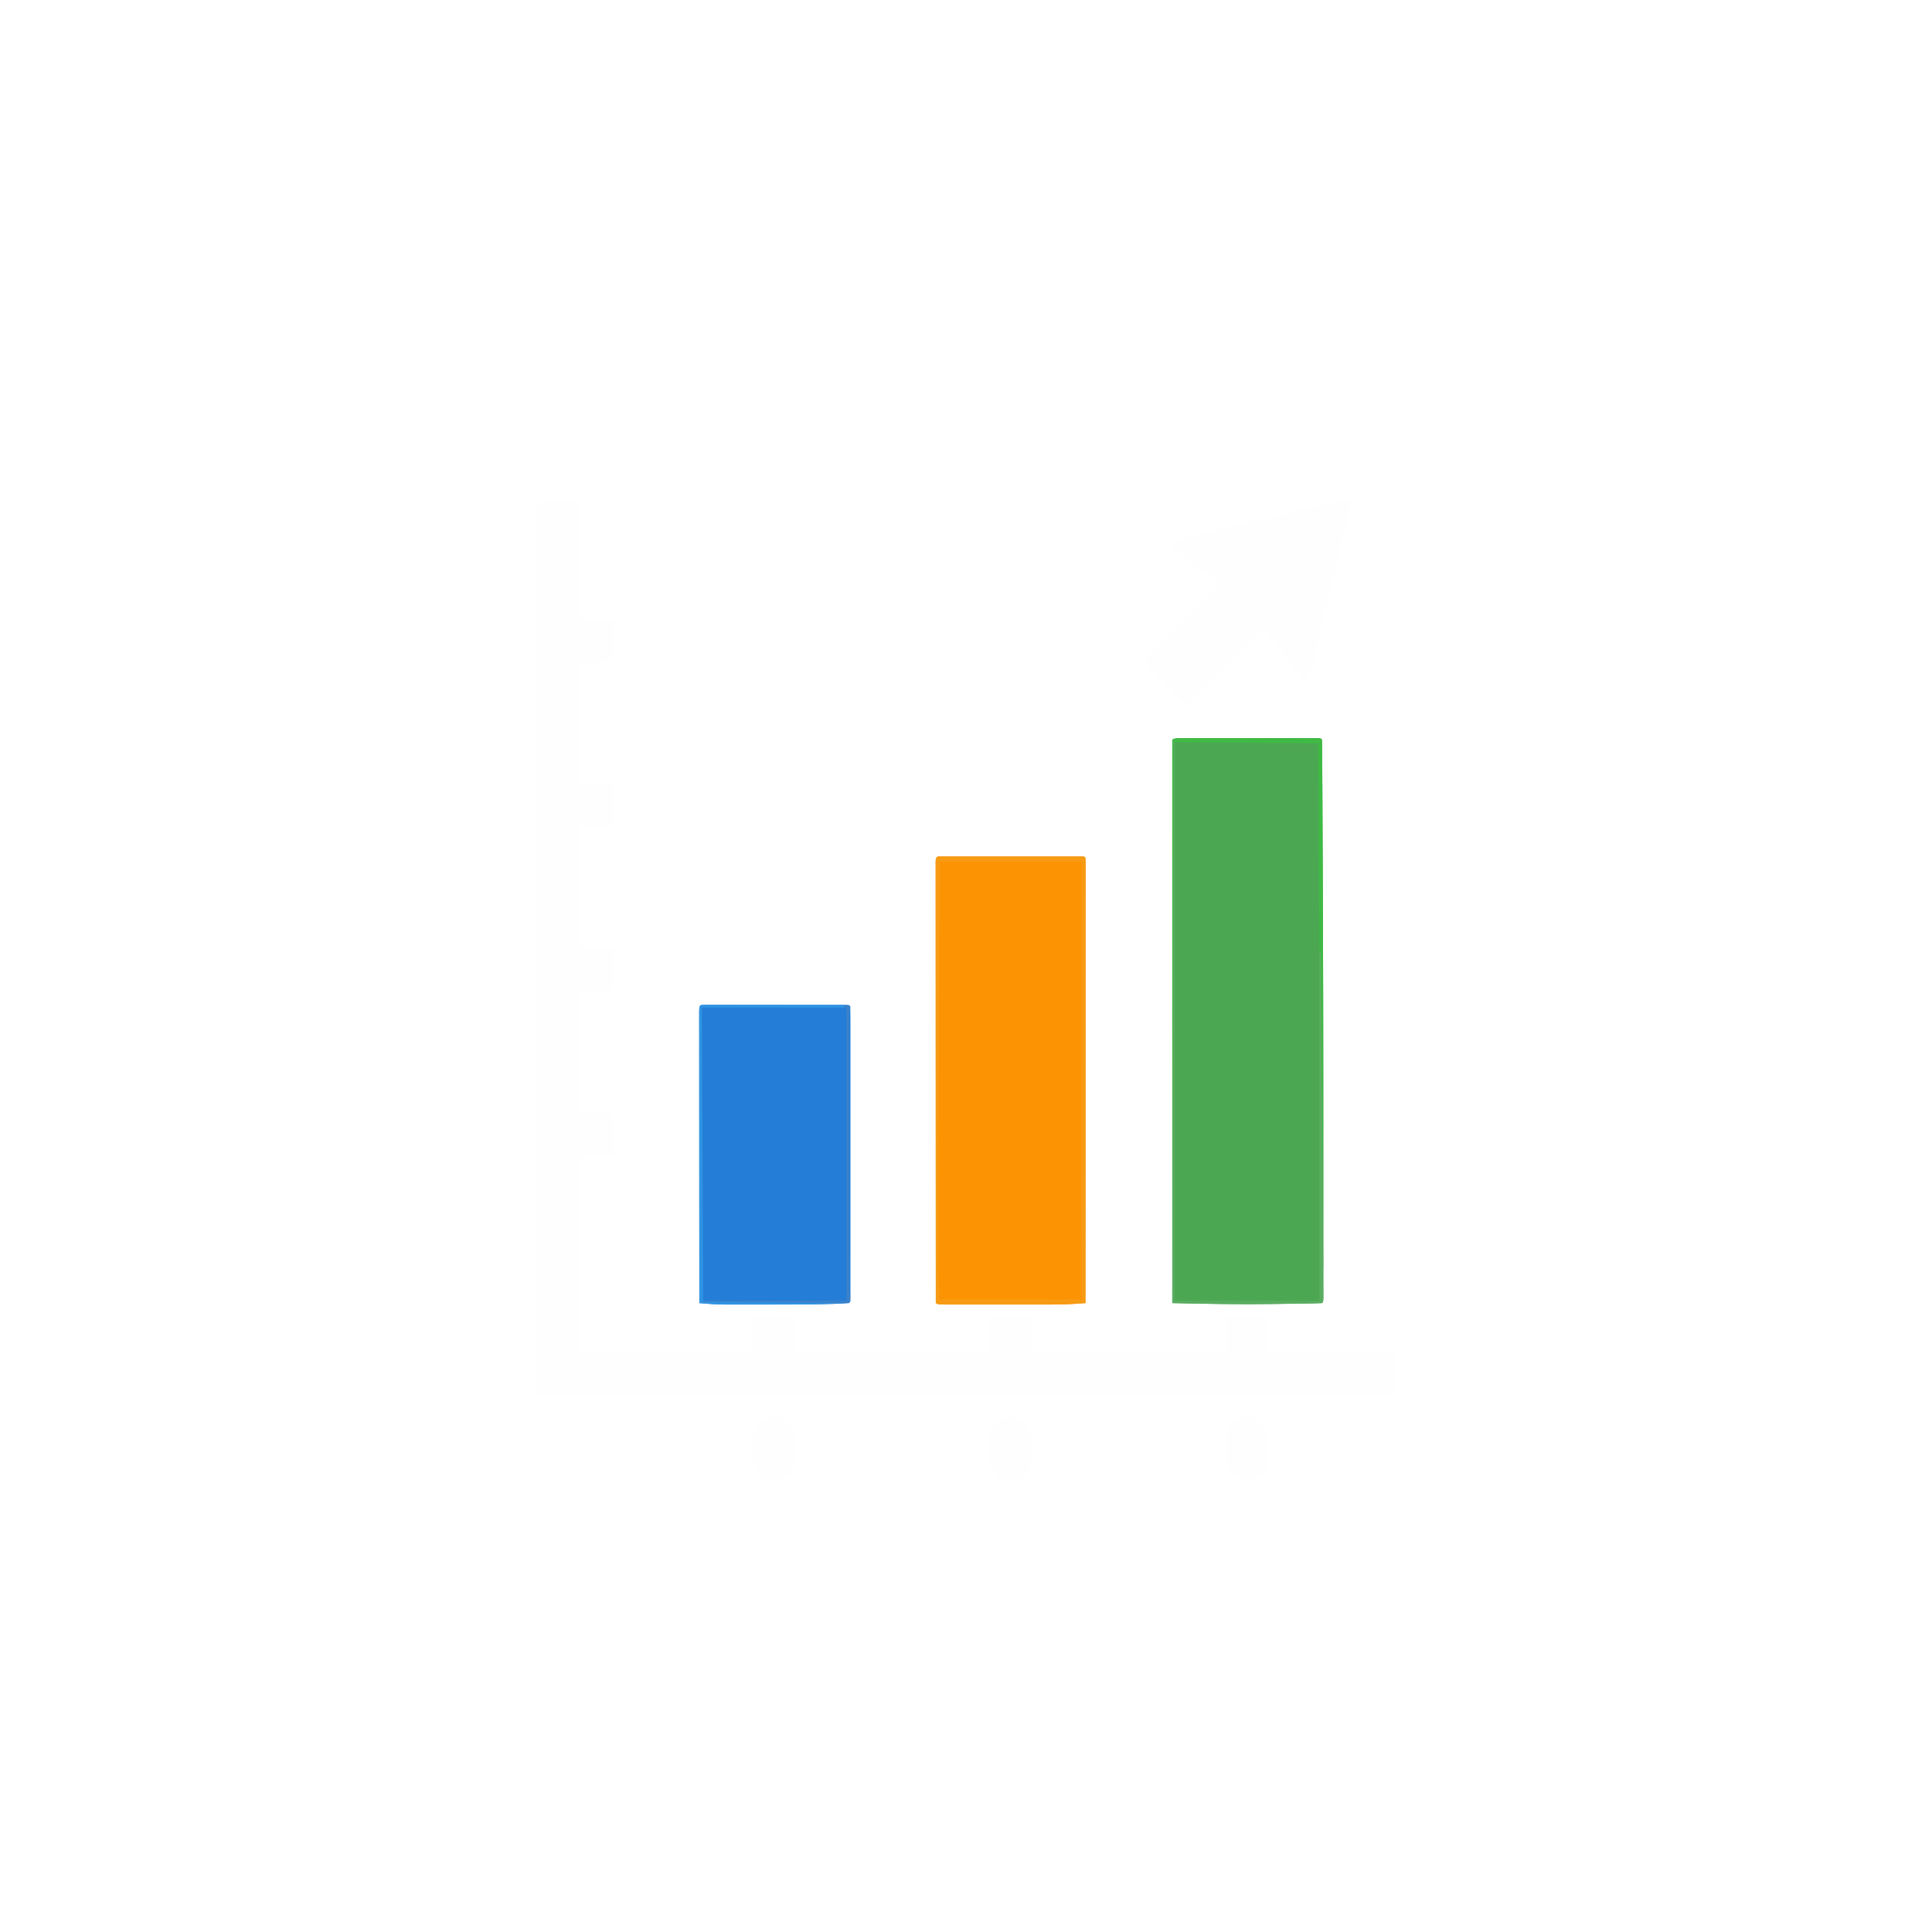
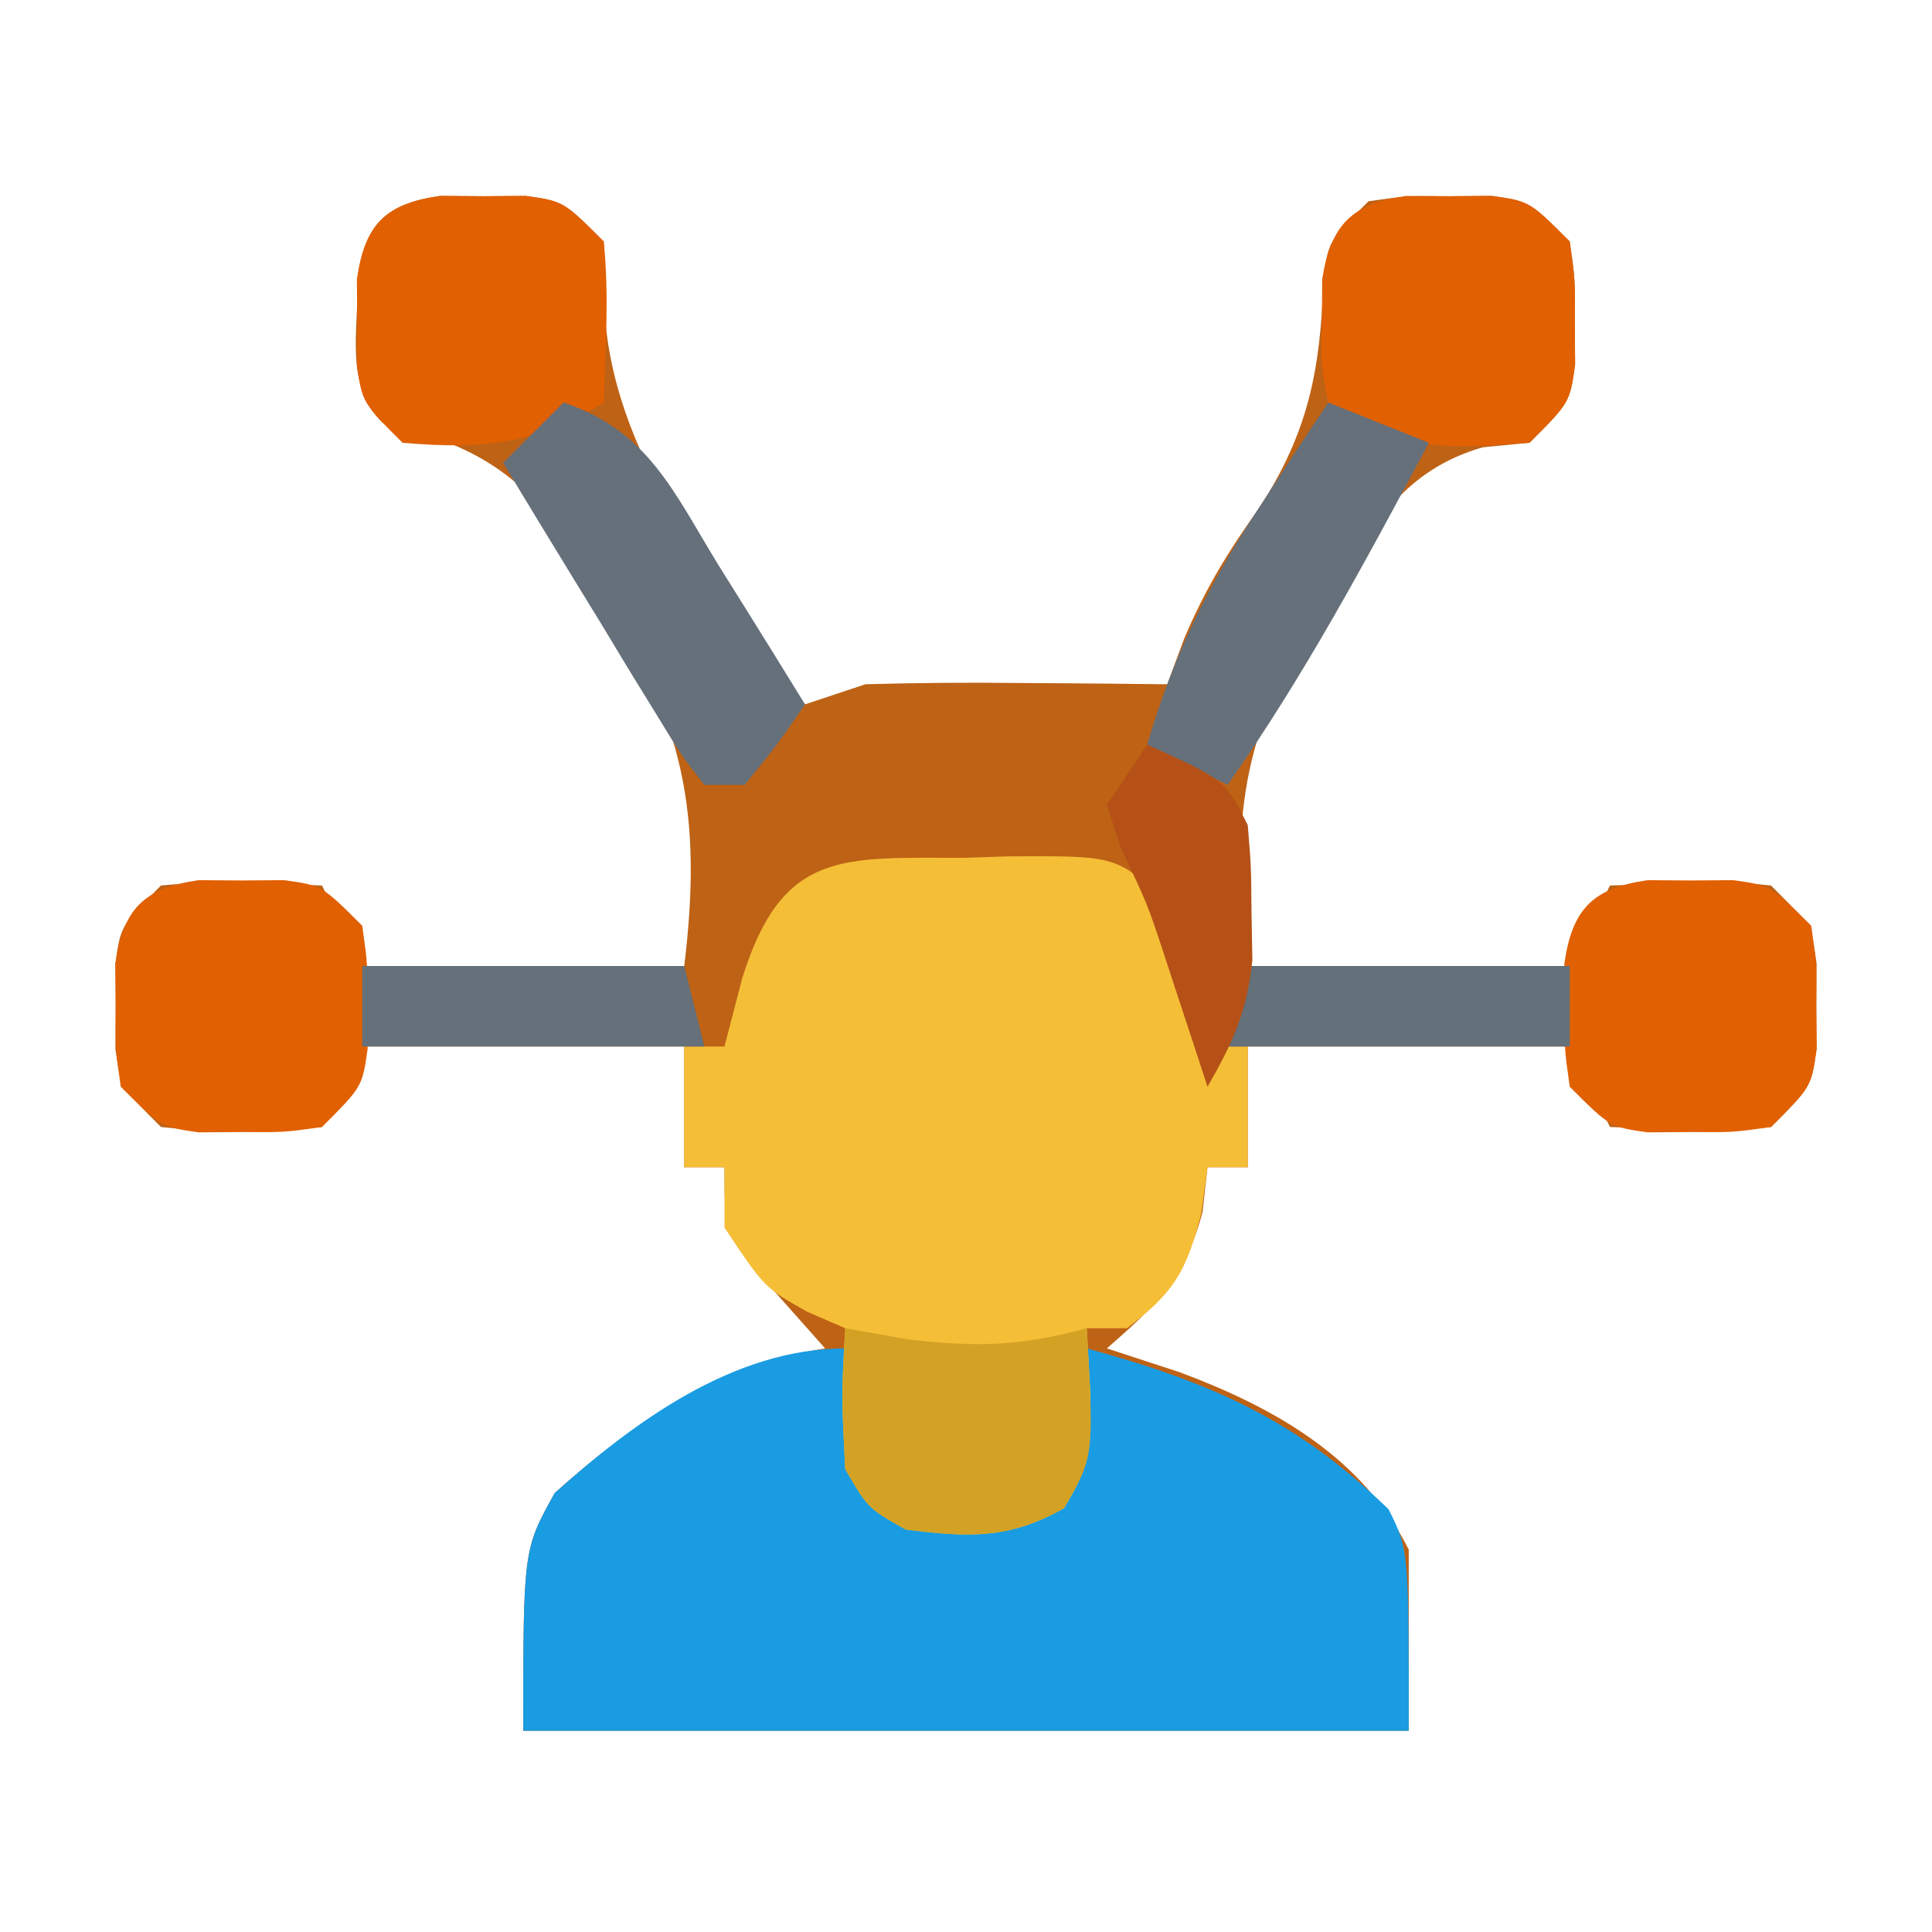
- <svg xmlns="http://www.w3.org/2000/svg" version="1.1" width="1536" height="1536">
-   <path d="M0 0 C1.466 -0.004 1.466 -0.004 2.962 -0.009 C4.038 -0.007 5.114 -0.004 6.222 -0.002 C7.352 -0.004 8.482 -0.006 9.647 -0.008 C13.397 -0.012 17.147 -0.009 20.898 -0.006 C23.493 -0.007 26.089 -0.007 28.684 -0.009 C34.129 -0.01 39.574 -0.008 45.019 -0.003 C51.322 0.002 57.625 0 63.928 -0.005 C69.983 -0.01 76.037 -0.01 82.092 -0.007 C84.673 -0.006 87.254 -0.007 89.835 -0.009 C93.434 -0.012 97.033 -0.008 100.632 -0.002 C101.71 -0.004 102.788 -0.006 103.899 -0.009 C104.873 -0.006 105.848 -0.003 106.852 0 C108.13 0.001 108.13 0.001 109.433 0.001 C111.362 0.127 111.362 0.127 112.362 1.127 C112.472 3.276 112.509 5.428 112.521 7.58 C112.526 8.266 112.531 8.952 112.536 9.659 C112.551 11.989 112.559 14.319 112.568 16.649 C112.577 18.327 112.587 20.005 112.598 21.683 C112.625 26.327 112.646 30.971 112.666 35.615 C112.683 39.61 112.705 43.605 112.726 47.599 C112.79 59.688 112.844 71.776 112.895 83.865 C112.925 90.79 112.956 97.715 112.988 104.641 C113.331 179.792 113.47 254.944 113.485 330.096 C113.486 336.798 113.488 343.501 113.491 350.203 C113.492 350.868 113.492 351.533 113.492 352.219 C113.493 353.559 113.494 354.899 113.494 356.239 C113.501 369.573 113.502 382.907 113.497 396.241 C113.495 400.93 113.496 405.619 113.499 410.308 C113.501 415.708 113.5 421.108 113.494 426.508 C113.492 428.474 113.493 430.44 113.495 432.407 C113.498 435.064 113.494 437.721 113.489 440.378 C113.492 441.158 113.494 441.939 113.496 442.743 C113.477 448.013 113.477 448.013 112.362 449.127 C110.337 449.256 108.307 449.316 106.278 449.348 C104.965 449.371 103.652 449.395 102.299 449.418 C100.837 449.439 99.375 449.459 97.913 449.479 C96.388 449.502 94.863 449.525 93.338 449.549 C90.1 449.597 86.863 449.642 83.625 449.685 C80.405 449.727 77.186 449.775 73.967 449.83 C47.05 450.281 20.308 449.713 -6.638 449.127 C-6.638 301.287 -6.638 153.447 -6.638 1.127 C-4.22 -0.082 -2.701 0.001 0 0 Z " fill="#4CA753" transform="translate(938.6376,586.873)" />
-   <path d="M0 0 C1.349 0 2.698 0.006 4.047 0.016 C5.11 0.018 5.11 0.018 6.195 0.02 C8.467 0.026 10.739 0.038 13.011 0.051 C14.549 0.056 16.086 0.061 17.623 0.065 C21.398 0.076 25.174 0.093 28.949 0.114 C29.836 5.424 30.087 10.516 30.062 15.895 C30.063 16.744 30.063 17.594 30.063 18.469 C30.062 21.255 30.054 24.042 30.047 26.828 C30.045 28.769 30.043 30.709 30.042 32.65 C30.039 37.741 30.029 42.833 30.018 47.924 C30.007 53.126 30.003 58.328 29.998 63.53 C29.987 73.724 29.97 83.919 29.949 94.114 C38.859 94.114 47.769 94.114 56.949 94.114 C56.949 105.004 56.949 115.894 56.949 127.114 C53.793 127.299 50.638 127.485 47.386 127.676 C46.406 127.737 45.426 127.799 44.416 127.862 C43.621 127.905 42.826 127.948 42.008 127.992 C40.806 128.063 40.806 128.063 39.58 128.135 C36.351 128.109 33.145 127.57 29.949 127.114 C29.949 159.454 29.949 191.794 29.949 225.114 C31.929 224.784 33.909 224.454 35.949 224.114 C37.589 224.029 39.232 223.983 40.875 223.981 C41.753 223.979 42.632 223.978 43.537 223.977 C44.436 223.981 45.335 223.985 46.261 223.989 C47.639 223.983 47.639 223.983 49.045 223.977 C49.917 223.978 50.789 223.979 51.687 223.981 C52.879 223.982 52.879 223.982 54.095 223.984 C55.949 224.114 55.949 224.114 56.949 225.114 C57.05 227.478 57.089 229.812 57.082 232.176 C57.083 232.883 57.084 233.589 57.085 234.317 C57.085 235.813 57.084 237.31 57.079 238.806 C57.074 241.104 57.079 243.402 57.086 245.699 C57.085 247.15 57.084 248.601 57.082 250.051 C57.084 250.743 57.086 251.434 57.088 252.147 C57.064 256.999 57.064 256.999 55.949 258.114 C47.369 258.114 38.789 258.114 29.949 258.114 C29.949 290.124 29.949 322.134 29.949 355.114 C38.859 355.114 47.769 355.114 56.949 355.114 C56.949 366.004 56.949 376.894 56.949 388.114 C48.721 390.856 39.622 389.114 30.949 389.114 C30.619 421.124 30.289 453.134 29.949 486.114 C38.859 486.114 47.769 486.114 56.949 486.114 C56.972 490.795 56.992 495.476 57.004 500.158 C57.009 501.751 57.016 503.345 57.024 504.939 C57.036 507.225 57.042 509.511 57.047 511.797 C57.052 512.514 57.057 513.23 57.062 513.969 C57.062 515.684 57.011 517.399 56.949 519.114 C56.619 519.444 56.289 519.774 55.949 520.114 C47.369 520.114 38.789 520.114 29.949 520.114 C29.949 571.924 29.949 623.734 29.949 677.114 C75.489 677.114 121.029 677.114 167.949 677.114 C167.949 667.874 167.949 658.634 167.949 649.114 C177.253 644.461 190.759 647.405 200.949 648.114 C200.949 657.684 200.949 667.254 200.949 677.114 C252.099 677.114 303.249 677.114 355.949 677.114 C355.949 667.544 355.949 657.974 355.949 648.114 C359.627 647.194 362.419 646.985 366.176 646.981 C367.372 646.979 368.568 646.978 369.801 646.977 C371.046 646.981 372.291 646.985 373.574 646.989 C375.453 646.983 375.453 646.983 377.371 646.977 C379.161 646.979 379.161 646.979 380.988 646.981 C382.631 646.982 382.631 646.982 384.307 646.984 C386.949 647.114 386.949 647.114 388.949 648.114 C388.949 657.684 388.949 667.254 388.949 677.114 C440.099 677.114 491.249 677.114 543.949 677.114 C543.949 667.544 543.949 657.974 543.949 648.114 C547.932 647.317 551.057 646.985 555.054 646.981 C556.202 646.979 557.35 646.978 558.533 646.977 C560.317 646.983 560.317 646.983 562.136 646.989 C563.337 646.985 564.538 646.981 565.775 646.977 C566.919 646.978 568.063 646.979 569.242 646.981 C570.289 646.982 571.336 646.983 572.415 646.984 C574.949 647.114 574.949 647.114 576.949 648.114 C576.949 657.684 576.949 667.254 576.949 677.114 C581.576 677.106 581.576 677.106 586.296 677.098 C596.462 677.081 606.629 677.07 616.795 677.062 C622.961 677.056 629.128 677.049 635.294 677.038 C641.24 677.027 647.186 677.021 653.132 677.019 C655.405 677.017 657.679 677.013 659.953 677.008 C663.126 677.001 666.299 677 669.472 677 C670.422 676.996 671.373 676.993 672.352 676.989 C678.835 676.999 678.835 676.999 679.949 678.114 C680.037 680.489 680.064 682.836 680.047 685.211 C680.045 685.92 680.044 686.629 680.042 687.359 C680.037 689.632 680.024 691.904 680.011 694.176 C680.006 695.713 680.002 697.25 679.998 698.787 C679.987 702.563 679.969 706.338 679.949 710.114 C677.537 711.319 676.037 711.239 673.343 711.239 C672.364 711.241 671.385 711.244 670.377 711.246 C669.292 711.244 668.207 711.242 667.089 711.239 C665.939 711.241 664.789 711.242 663.604 711.244 C660.389 711.247 657.174 711.245 653.958 711.242 C650.469 711.239 646.98 711.243 643.491 711.245 C637.368 711.249 631.245 711.249 625.122 711.246 C616.017 711.242 606.913 711.244 597.808 711.247 C581.55 711.253 565.292 711.252 549.035 711.249 C534.808 711.247 520.58 711.246 506.353 711.247 C505.411 711.247 504.469 711.247 503.498 711.248 C499.673 711.248 495.849 711.248 492.024 711.249 C456.117 711.252 420.21 711.249 384.303 711.243 C352.374 711.239 320.446 711.239 288.517 711.244 C252.678 711.249 216.838 711.251 180.998 711.248 C177.18 711.248 173.362 711.248 169.545 711.247 C168.605 711.247 167.664 711.247 166.696 711.247 C152.475 711.246 138.254 711.247 124.033 711.25 C107.869 711.253 91.705 711.252 75.541 711.247 C66.486 711.244 57.43 711.243 48.375 711.247 C42.336 711.249 36.297 711.248 30.259 711.244 C26.811 711.241 23.364 711.241 19.917 711.244 C16.214 711.247 12.512 711.244 8.809 711.239 C7.724 711.242 6.639 711.244 5.521 711.246 C4.542 711.244 3.564 711.241 2.555 711.239 C1.284 711.239 1.284 711.239 -0.014 711.239 C-2.051 711.114 -2.051 711.114 -4.051 710.114 C-4.068 642.534 -4.084 574.954 -4.093 507.374 C-4.094 506.375 -4.094 505.376 -4.094 504.346 C-4.097 482.63 -4.1 460.914 -4.102 439.197 C-4.103 428.549 -4.105 417.9 -4.106 407.251 C-4.106 406.191 -4.106 405.132 -4.106 404.04 C-4.111 369.659 -4.118 335.278 -4.127 300.897 C-4.137 265.582 -4.143 230.267 -4.145 194.952 C-4.145 189.97 -4.146 184.987 -4.146 180.005 C-4.146 179.025 -4.146 178.044 -4.146 177.034 C-4.147 161.216 -4.152 145.398 -4.158 129.58 C-4.164 113.697 -4.166 97.815 -4.165 81.933 C-4.164 72.484 -4.166 63.035 -4.172 53.586 C-4.176 47.286 -4.176 40.986 -4.173 34.686 C-4.171 31.089 -4.171 27.492 -4.176 23.894 C-4.181 20.033 -4.178 16.171 -4.174 12.309 C-4.177 11.174 -4.179 10.04 -4.182 8.87 C-4.18 7.852 -4.178 6.833 -4.175 5.784 C-4.175 4.899 -4.176 4.015 -4.176 3.103 C-3.969 -0.19 -3.367 0.125 0 0 Z " fill="#FEFEFE" transform="translate(431.051,398.8865)" />
-   <path d="M0 0 C0.984 -0.003 1.969 -0.006 2.983 -0.009 C4.072 -0.007 5.161 -0.004 6.283 -0.002 C7.992 -0.005 7.992 -0.005 9.736 -0.008 C13.525 -0.012 17.313 -0.009 21.101 -0.006 C23.72 -0.007 26.34 -0.007 28.959 -0.009 C34.457 -0.011 39.955 -0.008 45.453 -0.003 C51.818 0.002 58.183 0 64.548 -0.005 C70.66 -0.01 76.771 -0.01 82.883 -0.007 C85.49 -0.006 88.096 -0.007 90.702 -0.009 C94.337 -0.012 97.972 -0.008 101.607 -0.002 C103.24 -0.005 103.24 -0.005 104.906 -0.009 C105.891 -0.006 106.875 -0.003 107.889 0 C109.18 0.001 109.18 0.001 110.497 0.001 C112.445 0.127 112.445 0.127 113.445 1.127 C113.542 3.009 113.568 4.894 113.568 6.779 C113.57 8.014 113.572 9.249 113.574 10.521 C113.571 11.91 113.568 13.298 113.565 14.686 C113.565 16.147 113.566 17.609 113.568 19.07 C113.57 23.103 113.566 27.137 113.561 31.171 C113.556 35.514 113.558 39.857 113.559 44.2 C113.559 51.731 113.556 59.261 113.55 66.792 C113.542 77.68 113.54 88.569 113.538 99.457 C113.536 117.12 113.53 134.784 113.52 152.448 C113.511 169.611 113.504 186.774 113.5 203.937 C113.499 204.994 113.499 206.051 113.499 207.14 C113.498 212.443 113.496 217.746 113.495 223.05 C113.485 267.075 113.467 311.101 113.445 355.127 C111.063 355.293 108.681 355.456 106.299 355.619 C105.297 355.689 105.297 355.689 104.274 355.76 C98.646 356.142 93.05 356.269 87.41 356.256 C85.92 356.259 85.92 356.259 84.399 356.262 C81.178 356.266 77.958 356.263 74.738 356.26 C72.477 356.26 70.216 356.261 67.956 356.263 C63.252 356.264 58.548 356.262 53.844 356.257 C47.806 356.252 41.767 356.255 35.729 356.261 C31.077 356.265 26.425 356.263 21.773 356.261 C19.545 356.26 17.316 356.261 15.088 356.263 C11.991 356.266 8.894 356.262 5.797 356.256 C4.874 356.258 3.951 356.26 3 356.263 C2.161 356.26 1.321 356.257 0.457 356.254 C-0.274 356.254 -1.005 356.253 -1.758 356.253 C-3.555 356.127 -3.555 356.127 -5.555 355.127 C-5.578 310.046 -5.596 264.966 -5.606 219.886 C-5.608 214.569 -5.609 209.253 -5.61 203.937 C-5.61 202.878 -5.611 201.82 -5.611 200.729 C-5.615 183.568 -5.623 166.407 -5.632 149.245 C-5.642 131.65 -5.647 114.054 -5.649 96.459 C-5.651 85.592 -5.655 74.726 -5.663 63.859 C-5.668 56.418 -5.67 48.977 -5.669 41.536 C-5.668 37.237 -5.669 32.937 -5.675 28.637 C-5.679 24.707 -5.68 20.778 -5.676 16.848 C-5.676 15.42 -5.677 13.992 -5.68 12.564 C-5.684 10.635 -5.681 8.707 -5.678 6.779 C-5.679 5.704 -5.679 4.629 -5.679 3.521 C-5.463 -0.649 -3.714 0.002 0 0 Z " fill="#FC9303" transform="translate(749.5553,680.873)" />
-   <path d="M0 0 C1.489 -0.004 1.489 -0.004 3.008 -0.009 C4.107 -0.007 5.205 -0.004 6.336 -0.002 C8.061 -0.005 8.061 -0.005 9.82 -0.008 C13.64 -0.012 17.461 -0.009 21.282 -0.006 C23.924 -0.007 26.565 -0.007 29.207 -0.009 C34.752 -0.011 40.297 -0.008 45.842 -0.003 C52.262 0.002 58.681 0 65.1 -0.005 C71.265 -0.01 77.429 -0.01 83.593 -0.007 C86.222 -0.006 88.85 -0.007 91.478 -0.009 C95.145 -0.012 98.811 -0.008 102.477 -0.002 C103.575 -0.004 104.673 -0.006 105.805 -0.009 C106.798 -0.006 107.791 -0.003 108.813 0 C109.681 0 110.549 0.001 111.444 0.001 C113.407 0.127 113.407 0.127 114.407 1.127 C114.507 4.146 114.541 7.142 114.534 10.162 C114.536 11.602 114.536 11.602 114.538 13.07 C114.542 16.313 114.539 19.555 114.536 22.797 C114.537 25.111 114.539 27.424 114.541 29.738 C114.546 36.042 114.544 42.345 114.541 48.649 C114.539 55.229 114.541 61.81 114.542 68.391 C114.545 80.153 114.541 91.915 114.536 103.677 C114.532 114.353 114.532 125.028 114.537 135.704 C114.542 148.086 114.544 160.468 114.541 172.851 C114.54 179.411 114.54 185.971 114.543 192.531 C114.546 198.696 114.544 204.862 114.538 211.028 C114.537 213.298 114.537 215.568 114.539 217.838 C114.542 220.923 114.539 224.007 114.534 227.092 C114.537 228.458 114.537 228.458 114.54 229.852 C114.521 236.013 114.521 236.013 113.407 237.127 C110.097 237.511 106.751 237.556 103.422 237.682 C101.784 237.745 101.784 237.745 100.113 237.809 C84.29 238.345 68.457 238.277 52.628 238.257 C48.039 238.252 43.451 238.255 38.862 238.261 C35.273 238.265 31.683 238.263 28.093 238.261 C26.402 238.26 24.71 238.261 23.018 238.263 C20.652 238.266 18.287 238.262 15.921 238.256 C14.914 238.259 14.914 238.259 13.887 238.263 C7.37 238.235 0.898 237.673 -5.593 237.127 C-5.616 207.079 -5.634 177.031 -5.644 146.983 C-5.646 143.439 -5.647 139.896 -5.648 136.352 C-5.648 135.646 -5.649 134.941 -5.649 134.214 C-5.653 122.775 -5.661 111.337 -5.67 99.898 C-5.68 88.17 -5.685 76.441 -5.687 64.713 C-5.689 58.122 -5.692 51.53 -5.699 44.939 C-5.706 38.743 -5.708 32.547 -5.706 26.351 C-5.707 24.069 -5.709 21.788 -5.712 19.507 C-5.717 16.407 -5.716 13.307 -5.714 10.207 C-5.716 9.291 -5.719 8.376 -5.722 7.433 C-5.704 0.002 -5.704 0.002 0 0 Z " fill="#247DD7" transform="translate(561.5933,798.873)" />
-   <path d="M0 0 C-0.69 6.896 -2.187 13.477 -3.816 20.207 C-4.105 21.413 -4.393 22.62 -4.69 23.863 C-5.479 27.16 -6.272 30.456 -7.066 33.751 C-7.902 37.221 -8.733 40.692 -9.565 44.162 C-10.614 48.537 -11.663 52.911 -12.714 57.285 C-15.131 67.345 -17.521 77.412 -19.897 87.483 C-20.984 92.088 -22.074 96.693 -23.165 101.297 C-24.043 105.007 -24.919 108.718 -25.791 112.429 C-26.612 115.928 -27.439 119.425 -28.271 122.921 C-28.72 124.813 -29.162 126.707 -29.604 128.601 C-30.975 134.343 -32.427 139.679 -35 145 C-38.378 143.874 -38.853 143.21 -40.863 140.414 C-41.689 139.278 -41.689 139.278 -42.532 138.119 C-43.413 136.885 -43.413 136.885 -44.312 135.625 C-45.565 133.898 -46.818 132.172 -48.07 130.445 C-48.715 129.551 -49.36 128.657 -50.024 127.735 C-53.223 123.307 -56.454 118.903 -59.688 114.5 C-60.275 113.694 -60.863 112.888 -61.468 112.057 C-62.294 110.931 -62.294 110.931 -63.137 109.781 C-63.618 109.122 -64.1 108.463 -64.596 107.783 C-65.962 106.049 -67.428 104.546 -69 103 C-70.095 104.105 -70.095 104.105 -71.213 105.233 C-78.091 112.172 -84.977 119.103 -91.871 126.026 C-95.415 129.586 -98.956 133.148 -102.491 136.717 C-105.901 140.16 -109.319 143.596 -112.742 147.026 C-114.047 148.338 -115.35 149.651 -116.651 150.968 C-118.47 152.809 -120.299 154.641 -122.13 156.47 C-122.936 157.293 -122.936 157.293 -123.758 158.131 C-125.766 160.123 -127.583 161.803 -130.154 163.018 C-132.774 162.992 -133.565 162.069 -135.407 160.24 C-136.051 159.612 -136.695 158.984 -137.358 158.337 C-138.04 157.644 -138.723 156.952 -139.426 156.238 C-140.486 155.185 -140.486 155.185 -141.568 154.11 C-143.061 152.621 -144.548 151.125 -146.029 149.623 C-148.304 147.322 -150.604 145.048 -152.908 142.775 C-154.353 141.327 -155.797 139.877 -157.238 138.426 C-158.277 137.402 -158.277 137.402 -159.337 136.358 C-159.965 135.714 -160.593 135.071 -161.24 134.407 C-162.077 133.564 -162.077 133.564 -162.932 132.703 C-164 131 -164 131 -164.012 129.148 C-162.494 125.926 -160.073 123.682 -157.562 121.222 C-156.996 120.655 -156.431 120.089 -155.848 119.506 C-153.977 117.637 -152.096 115.78 -150.215 113.922 C-148.915 112.628 -147.616 111.333 -146.318 110.038 C-142.9 106.632 -139.473 103.234 -136.045 99.839 C-132.547 96.372 -129.058 92.897 -125.568 89.422 C-118.721 82.606 -111.863 75.8 -105 69 C-106.719 65.27 -108.445 63.659 -111.812 61.25 C-112.87 60.48 -113.927 59.711 -115.016 58.918 C-115.629 58.472 -116.242 58.027 -116.873 57.568 C-121.315 54.293 -125.681 50.917 -130.062 47.562 C-131.886 46.167 -133.71 44.772 -135.535 43.379 C-136.717 42.475 -136.717 42.475 -137.922 41.553 C-139.577 40.316 -141.281 39.146 -143 38 C-143 36.68 -143 35.36 -143 34 C-133.46 31.199 -123.886 28.675 -114.219 26.348 C-112.815 26.008 -111.412 25.667 -110.009 25.327 C-106.277 24.422 -102.544 23.52 -98.811 22.62 C-94.92 21.681 -91.03 20.74 -87.139 19.799 C-82.393 18.652 -77.648 17.505 -72.902 16.359 C-64.093 14.233 -55.286 12.098 -46.483 9.95 C-41.472 8.727 -36.459 7.509 -31.446 6.291 C-29.117 5.725 -26.789 5.156 -24.46 4.585 C-21.255 3.8 -18.048 3.022 -14.84 2.246 C-13.907 2.016 -12.974 1.785 -12.012 1.548 C-10.726 1.239 -10.726 1.239 -9.414 0.924 C-8.677 0.744 -7.94 0.564 -7.18 0.379 C-4.752 -0.043 -2.46 -0.064 0 0 Z " fill="#FEFEFE" transform="translate(1074,397)" />
-   <path d="M0 0 C0.984 -0.003 1.969 -0.006 2.983 -0.009 C4.072 -0.007 5.161 -0.004 6.283 -0.002 C7.992 -0.005 7.992 -0.005 9.736 -0.008 C13.525 -0.012 17.313 -0.009 21.101 -0.006 C23.72 -0.007 26.34 -0.007 28.959 -0.009 C34.457 -0.011 39.955 -0.008 45.453 -0.003 C51.818 0.002 58.183 0 64.548 -0.005 C70.66 -0.01 76.771 -0.01 82.883 -0.007 C85.49 -0.006 88.096 -0.007 90.702 -0.009 C94.337 -0.012 97.972 -0.008 101.607 -0.002 C103.24 -0.005 103.24 -0.005 104.906 -0.009 C105.891 -0.006 106.875 -0.003 107.889 0 C109.18 0.001 109.18 0.001 110.497 0.001 C112.445 0.127 112.445 0.127 113.445 1.127 C113.542 3.009 113.568 4.894 113.568 6.779 C113.57 8.014 113.572 9.249 113.574 10.521 C113.571 11.91 113.568 13.298 113.565 14.686 C113.565 16.147 113.566 17.609 113.568 19.07 C113.57 23.103 113.566 27.137 113.561 31.171 C113.556 35.514 113.558 39.857 113.559 44.2 C113.559 51.731 113.556 59.261 113.55 66.792 C113.542 77.68 113.54 88.569 113.538 99.457 C113.536 117.12 113.53 134.784 113.52 152.448 C113.511 169.611 113.504 186.774 113.5 203.937 C113.499 204.994 113.499 206.051 113.499 207.14 C113.498 212.443 113.496 217.746 113.495 223.05 C113.485 267.075 113.467 311.101 113.445 355.127 C111.063 355.293 108.681 355.456 106.299 355.619 C105.297 355.689 105.297 355.689 104.274 355.76 C98.646 356.142 93.05 356.269 87.41 356.256 C85.92 356.259 85.92 356.259 84.399 356.262 C81.178 356.266 77.958 356.263 74.738 356.26 C72.477 356.26 70.216 356.261 67.956 356.263 C63.252 356.264 58.548 356.262 53.844 356.257 C47.806 356.252 41.767 356.255 35.729 356.261 C31.077 356.265 26.425 356.263 21.773 356.261 C19.545 356.26 17.316 356.261 15.088 356.263 C11.991 356.266 8.894 356.262 5.797 356.256 C4.874 356.258 3.951 356.26 3 356.263 C2.161 356.26 1.321 356.257 0.457 356.254 C-0.274 356.254 -1.005 356.253 -1.758 356.253 C-3.555 356.127 -3.555 356.127 -5.555 355.127 C-5.578 310.046 -5.596 264.966 -5.606 219.886 C-5.608 214.569 -5.609 209.253 -5.61 203.937 C-5.61 202.878 -5.611 201.82 -5.611 200.729 C-5.615 183.568 -5.623 166.407 -5.632 149.245 C-5.642 131.65 -5.647 114.054 -5.649 96.459 C-5.651 85.592 -5.655 74.726 -5.663 63.859 C-5.668 56.418 -5.67 48.977 -5.669 41.536 C-5.668 37.237 -5.669 32.937 -5.675 28.637 C-5.679 24.707 -5.68 20.778 -5.676 16.848 C-5.676 15.42 -5.677 13.992 -5.68 12.564 C-5.684 10.635 -5.681 8.707 -5.678 6.779 C-5.679 5.704 -5.679 4.629 -5.679 3.521 C-5.463 -0.649 -3.714 0.002 0 0 Z M-2.555 4.127 C-2.734 48.598 -2.734 48.598 -2.911 93.068 C-2.935 99.135 -2.959 105.202 -2.983 111.268 C-2.986 112.028 -2.989 112.788 -2.992 113.571 C-3.039 125.673 -3.088 137.775 -3.137 149.877 C-3.188 162.393 -3.237 174.909 -3.286 187.426 C-3.314 194.415 -3.341 201.405 -3.37 208.395 C-3.44 225.295 -3.5 242.196 -3.544 259.096 C-3.552 261.848 -3.56 264.601 -3.568 267.353 C-3.591 275.304 -3.611 283.255 -3.622 291.206 C-3.626 294.635 -3.633 298.064 -3.643 301.493 C-3.654 305.294 -3.658 309.096 -3.661 312.897 C-3.665 313.968 -3.67 315.039 -3.674 316.143 C-3.667 328.17 -3.037 340.076 -2.555 352.127 C34.735 352.127 72.025 352.127 110.445 352.127 C110.445 237.287 110.445 122.447 110.445 4.127 C73.155 4.127 35.865 4.127 -2.555 4.127 Z " fill="#F79B14" transform="translate(749.5553,680.873)" />
-   <path d="M0 0 C4.959 2.656 8.219 5.951 9.996 11.281 C10.257 15.548 10.228 19.82 10.246 24.094 C10.267 25.27 10.287 26.446 10.309 27.658 C10.339 34.474 10.338 39.701 5.461 44.926 C-0.298 49.329 -3.829 49.888 -11.004 49.281 C-15.748 47.612 -18.226 45.448 -21.004 41.281 C-23.61 35.72 -23.372 30.51 -23.379 24.469 C-23.403 23.414 -23.428 22.359 -23.453 21.271 C-23.477 14.753 -22.853 9.679 -19.004 4.281 C-13.691 -0.773 -7.06 -2.532 0 0 Z " fill="#FEFEFE" transform="translate(622.0039,1127.719)" />
-   <path d="M0 0 C5.327 2.773 8.13 6.718 9.996 12.316 C10.255 16.229 10.228 20.147 10.246 24.066 C10.267 25.139 10.287 26.211 10.309 27.316 C10.342 34.166 10.147 39.657 5.496 45.059 C0.04 49.179 -4.304 50.108 -11.004 49.316 C-16.326 47.501 -19.314 44.178 -22.004 39.316 C-23.554 34.665 -23.23 30.001 -23.254 25.129 C-23.275 24.112 -23.295 23.096 -23.316 22.049 C-23.35 15.518 -23.246 8.874 -18.587 3.761 C-13.249 -0.9 -6.777 -2.312 0 0 Z " fill="#FEFEFE" transform="translate(810.0039,1127.684)" />
-   <path d="M0 0 C1.466 -0.004 1.466 -0.004 2.962 -0.009 C4.038 -0.007 5.114 -0.004 6.222 -0.002 C7.352 -0.004 8.482 -0.006 9.647 -0.008 C13.397 -0.012 17.147 -0.009 20.898 -0.006 C23.493 -0.007 26.089 -0.007 28.684 -0.009 C34.129 -0.01 39.574 -0.008 45.019 -0.003 C51.322 0.002 57.625 0 63.928 -0.005 C69.983 -0.01 76.037 -0.01 82.092 -0.007 C84.673 -0.006 87.254 -0.007 89.835 -0.009 C93.434 -0.012 97.033 -0.008 100.632 -0.002 C101.71 -0.004 102.788 -0.006 103.899 -0.009 C104.873 -0.006 105.848 -0.003 106.852 0 C108.13 0.001 108.13 0.001 109.433 0.001 C111.362 0.127 111.362 0.127 112.362 1.127 C112.472 3.334 112.509 5.545 112.521 7.755 C112.526 8.46 112.531 9.164 112.536 9.89 C112.551 12.281 112.559 14.671 112.568 17.062 C112.577 18.781 112.587 20.501 112.598 22.22 C112.625 26.97 112.646 31.719 112.666 36.469 C112.683 40.538 112.704 44.608 112.726 48.678 C112.783 59.76 112.833 70.842 112.88 81.925 C112.915 90.08 112.951 98.236 112.989 106.392 C113.475 211.637 113.47 316.881 113.362 422.127 C113.032 422.127 112.702 422.127 112.362 422.127 C112.358 421.346 112.354 420.564 112.35 419.759 C112.213 394.507 112.071 369.254 111.925 344.002 C111.919 343.035 111.914 342.068 111.908 341.072 C111.835 328.396 111.76 315.721 111.682 303.046 C111.659 299.335 111.637 295.624 111.616 291.913 C111.455 264.376 111.171 236.841 110.829 209.305 C110.501 182.887 110.249 156.47 110.093 130.05 C110.071 126.326 110.048 122.603 110.025 118.879 C109.948 106.337 109.873 93.794 109.8 81.252 C109.794 80.296 109.789 79.34 109.783 78.355 C109.744 71.707 109.706 65.059 109.667 58.412 C109.66 57.16 109.66 57.16 109.652 55.883 C109.553 38.631 109.458 21.379 109.362 4.127 C71.742 3.797 34.122 3.467 -4.638 3.127 C-4.968 149.647 -5.298 296.167 -5.638 447.127 C-5.968 447.127 -6.298 447.127 -6.638 447.127 C-6.638 299.947 -6.638 152.767 -6.638 1.127 C-4.22 -0.082 -2.701 0.001 0 0 Z " fill="#3FBA44" transform="translate(938.6376,586.873)" />
-   <path d="M0 0 C4.411 2.205 7.248 4.922 10 9 C11.645 14.074 11.265 19.474 11.312 24.75 C11.342 25.81 11.371 26.869 11.4 27.961 C11.453 34.439 10.968 39.687 7 45 C1.762 49.169 -2.323 50.547 -9 50 C-14.816 48.101 -18.078 45.494 -21 40 C-22.55 35.349 -22.226 30.685 -22.25 25.812 C-22.271 24.796 -22.291 23.78 -22.312 22.732 C-22.346 16.201 -22.242 9.558 -17.583 4.445 C-12.174 -0.278 -6.91 -0.776 0 0 Z " fill="#FEFEFE" transform="translate(997,1127)" />
-   <path d="M0 0 C0.33 0 0.66 0 1 0 C1 146.85 1 293.7 1 445 C38.95 445 76.9 445 116 445 C116 353.26 116 261.52 116 167 C116.33 167 116.66 167 117 167 C117.777 226.365 118.271 285.728 118.574 345.096 C118.619 353.911 118.671 362.726 118.723 371.541 C118.774 380.188 118.821 388.834 118.866 397.48 C118.892 402.58 118.92 407.68 118.951 412.78 C118.98 417.495 119.004 422.21 119.025 426.925 C119.033 428.651 119.043 430.378 119.055 432.105 C119.071 434.447 119.081 436.789 119.089 439.131 C119.1 441.097 119.1 441.097 119.11 443.103 C119 446 119 446 118 447 C115.975 447.129 113.945 447.189 111.915 447.221 C110.602 447.244 109.289 447.268 107.937 447.291 C106.475 447.312 105.013 447.332 103.551 447.352 C102.026 447.375 100.501 447.398 98.976 447.422 C95.738 447.47 92.5 447.515 89.262 447.558 C86.043 447.6 82.824 447.648 79.604 447.703 C52.687 448.154 25.946 447.586 -1 447 C-0.67 299.49 -0.34 151.98 0 0 Z " fill="#59AC60" transform="translate(933,589)" />
-   <path d="M0 0 C1.26 0.001 1.26 0.001 2.545 0.003 C3.505 0.001 4.466 0 5.456 -0.001 C6.518 0.002 7.58 0.006 8.675 0.01 C10.343 0.009 10.343 0.009 12.045 0.009 C15.74 0.01 19.436 0.018 23.132 0.025 C25.686 0.027 28.241 0.029 30.795 0.03 C36.844 0.033 42.893 0.041 48.942 0.051 C55.827 0.062 62.712 0.068 69.597 0.073 C83.764 0.083 97.93 0.101 112.097 0.123 C112.097 0.783 112.097 1.443 112.097 2.123 C74.807 2.123 37.517 2.123 -0.903 2.123 C-0.573 79.013 -0.243 155.903 0.097 235.123 C37.057 235.453 74.017 235.783 112.097 236.123 C112.097 236.453 112.097 236.783 112.097 237.123 C93.287 238.402 74.462 238.277 55.62 238.253 C50.999 238.248 46.38 238.251 41.759 238.257 C38.153 238.261 34.546 238.259 30.939 238.257 C29.236 238.256 27.533 238.257 25.83 238.259 C23.445 238.262 21.06 238.258 18.675 238.252 C17.658 238.255 17.658 238.255 16.621 238.259 C10.089 238.231 3.603 237.671 -2.903 237.123 C-2.926 207.075 -2.944 177.027 -2.954 146.979 C-2.956 143.435 -2.957 139.892 -2.958 136.348 C-2.959 135.642 -2.959 134.937 -2.959 134.21 C-2.964 122.771 -2.971 111.333 -2.981 99.894 C-2.99 88.166 -2.995 76.437 -2.998 64.709 C-2.999 58.118 -3.002 51.526 -3.009 44.935 C-3.016 38.739 -3.018 32.543 -3.017 26.347 C-3.017 24.066 -3.019 21.784 -3.023 19.503 C-3.028 16.403 -3.026 13.303 -3.024 10.203 C-3.027 9.287 -3.03 8.372 -3.033 7.429 C-3.015 0.195 -3.015 0.195 0 0 Z " fill="#2F94E3" transform="translate(558.9034,798.877)" />
-   <path d="M0 0 C1.65 0.33 3.3 0.66 5 1 C4.756 1.956 4.756 1.956 4.508 2.931 C3.833 7.01 3.866 10.978 3.88 15.105 C3.879 16.024 3.878 16.943 3.877 17.89 C3.876 20.97 3.881 24.05 3.886 27.13 C3.887 29.338 3.887 31.545 3.886 33.753 C3.886 39.748 3.892 45.744 3.899 51.739 C3.905 58.004 3.905 64.269 3.907 70.533 C3.909 81.049 3.916 91.565 3.925 102.08 C3.934 112.911 3.941 123.741 3.945 134.572 C3.945 135.573 3.945 135.573 3.946 136.595 C3.947 139.945 3.948 143.295 3.95 146.645 C3.96 174.43 3.978 202.215 4 230 C4.33 230 4.66 230 5 230 C5 231.98 5 233.96 5 236 C1.648 236.755 -1.42 237.117 -4.853 237.082 C-6.277 237.072 -6.277 237.072 -7.73 237.061 C-8.759 237.048 -9.788 237.035 -10.849 237.022 C-12.489 237.007 -12.489 237.007 -14.161 236.993 C-17.77 236.96 -21.379 236.919 -24.988 236.879 C-27.492 236.855 -29.996 236.831 -32.5 236.807 C-38.414 236.751 -44.329 236.69 -50.243 236.627 C-57.639 236.548 -65.035 236.476 -72.432 236.404 C-85.621 236.275 -98.811 236.14 -112 236 C-112 235.67 -112 235.34 -112 235 C-74.38 235 -36.76 235 2 235 C2 158.11 2 81.22 2 2 C1.34 2 0.68 2 0 2 C0 1.34 0 0.68 0 0 Z " fill="#3B82C9" transform="translate(671,799)" />
-   <path d="" fill="#FF8000" transform="translate(0,0)" />
-   <path d="" fill="#AAAA55" transform="translate(0,0)" />
-   <path d="" fill="#FFAA00" transform="translate(0,0)" />
-   <path d="" fill="#FFAA00" transform="translate(0,0)" />
+ <svg xmlns="http://www.w3.org/2000/svg" version="1.1" width="96" height="96">
+   <path d="M0 0 C0.701 0.005 1.403 0.01 2.125 0.016 C2.826 0.01 3.527 0.005 4.25 0 C6.125 0.266 6.125 0.266 8.125 2.266 C8.146 3.503 8.166 4.741 8.188 6.016 C8.769 13.413 13.983 19.383 18.125 25.266 C19.115 24.936 20.105 24.606 21.125 24.266 C23.698 24.195 26.241 24.172 28.812 24.203 C29.514 24.208 30.216 24.212 30.939 24.217 C32.668 24.229 34.397 24.246 36.125 24.266 C36.402 23.518 36.679 22.77 36.965 22 C38.01 19.536 39.14 17.677 40.688 15.516 C43.153 11.724 43.738 8.628 43.887 4.148 C44.125 2.266 44.125 2.266 46.125 0.266 C48 0 48 0 50.125 0.016 C50.826 0.01 51.528 0.005 52.25 0 C54.125 0.266 54.125 0.266 56.125 2.266 C56.391 4.141 56.391 4.141 56.375 6.266 C56.383 7.317 56.383 7.317 56.391 8.391 C56.125 10.266 56.125 10.266 54.125 12.266 C53.358 12.34 52.591 12.415 51.801 12.492 C47.879 13.626 46.385 16.34 44.312 19.641 C43.912 20.265 43.512 20.89 43.1 21.534 C39.678 27.261 39.314 31.601 40.125 38.266 C45.405 38.266 50.685 38.266 56.125 38.266 C56.785 36.946 57.445 35.626 58.125 34.266 C64.18 34.07 64.18 34.07 66.125 34.266 C68.125 36.266 68.125 36.266 68.391 38.141 C68.385 38.842 68.38 39.543 68.375 40.266 C68.383 41.318 68.383 41.318 68.391 42.391 C68.125 44.266 68.125 44.266 66.125 46.266 C63.437 46.536 60.834 46.353 58.125 46.266 C57.135 44.286 57.135 44.286 56.125 42.266 C50.845 42.266 45.565 42.266 40.125 42.266 C40.125 44.246 40.125 46.226 40.125 48.266 C39.465 48.266 38.805 48.266 38.125 48.266 C38.042 49.008 37.96 49.751 37.875 50.516 C36.985 53.778 35.64 55.075 33.125 57.266 C34.321 57.657 35.517 58.049 36.75 58.453 C41.404 60.189 45.823 62.662 48.125 67.266 C48.125 70.236 48.125 73.206 48.125 76.266 C33.605 76.266 19.085 76.266 4.125 76.266 C4.125 67.266 4.125 67.266 5.688 64.453 C9.564 60.974 13.873 58.106 19.125 57.266 C18.3 56.337 17.475 55.409 16.625 54.453 C14.125 51.641 14.125 51.641 14.125 48.266 C13.465 48.266 12.805 48.266 12.125 48.266 C12.125 46.286 12.125 44.306 12.125 42.266 C6.845 42.266 1.565 42.266 -3.875 42.266 C-4.535 43.586 -5.195 44.906 -5.875 46.266 C-11.93 46.461 -11.93 46.461 -13.875 46.266 C-15.875 44.266 -15.875 44.266 -16.141 42.391 C-16.135 41.689 -16.13 40.988 -16.125 40.266 C-16.13 39.564 -16.135 38.863 -16.141 38.141 C-15.875 36.266 -15.875 36.266 -13.875 34.266 C-11.187 33.996 -8.584 34.178 -5.875 34.266 C-5.215 35.586 -4.555 36.906 -3.875 38.266 C1.405 38.266 6.685 38.266 12.125 38.266 C13.056 30.607 12.068 26.079 8 19.703 C7.622 19.096 7.243 18.489 6.854 17.863 C4.106 13.823 1.829 12.392 -2.875 11.266 C-4.77 9.371 -4.055 6.694 -4.105 4.176 C-3.774 1.43 -2.739 0.388 0 0 Z " fill="#BE6216" transform="translate(21.875,9.734375)" />
+   <path d="M0 0 C0.464 1.702 0.464 1.702 0.938 3.438 C1.629 6.788 1.629 6.788 3 8 C5.958 8.25 5.958 8.25 9 8 C11.565 5.435 11.54 3.523 12 0 C18.136 1.677 22.419 3.534 27 8 C28 10 28 10 28 19 C13.48 19 -1.04 19 -16 19 C-16 10 -16 10 -14.438 7.188 C-10.496 3.65 -5.537 0 0 0 Z " fill="#1A9CE2" transform="translate(42,67)" />
+   <path d="M0 0 C1.093 -0.037 1.093 -0.037 2.209 -0.074 C7.556 -0.104 7.556 -0.104 10.023 2.227 C11.175 4.607 11.7 6.762 12.062 9.375 C12.723 9.375 13.383 9.375 14.062 9.375 C14.062 11.355 14.062 13.335 14.062 15.375 C13.402 15.375 12.742 15.375 12.062 15.375 C11.959 16.138 11.856 16.901 11.75 17.688 C11.015 20.559 10.391 21.605 8.062 23.375 C7.402 23.375 6.742 23.375 6.062 23.375 C6.124 24.468 6.186 25.561 6.25 26.688 C6.062 30.375 6.062 30.375 4.938 32.312 C2.173 33.879 0.181 33.765 -2.938 33.375 C-4.812 32.312 -4.812 32.312 -5.938 30.375 C-6.125 26.688 -6.125 26.688 -5.938 23.375 C-6.556 23.107 -7.175 22.839 -7.812 22.562 C-9.938 21.375 -9.938 21.375 -11.938 18.375 C-11.938 17.385 -11.938 16.395 -11.938 15.375 C-12.598 15.375 -13.258 15.375 -13.938 15.375 C-13.938 13.395 -13.938 11.415 -13.938 9.375 C-13.277 9.375 -12.617 9.375 -11.938 9.375 C-11.649 8.261 -11.36 7.147 -11.062 6 C-9.061 -0.448 -6.041 0.011 0 0 Z " fill="#F5BE37" transform="translate(47.9375,42.625)" />
+   <path d="M0 0 C0.701 0.005 1.403 0.01 2.125 0.016 C2.826 0.01 3.527 0.005 4.25 0 C6.125 0.266 6.125 0.266 8.125 2.266 C8.391 4.141 8.391 4.141 8.375 6.266 C8.38 6.967 8.385 7.668 8.391 8.391 C8.125 10.266 8.125 10.266 6.125 12.266 C4.25 12.531 4.25 12.531 2.125 12.516 C1.424 12.521 0.723 12.526 0 12.531 C-1.875 12.266 -1.875 12.266 -3.875 10.266 C-4.141 8.391 -4.141 8.391 -4.125 6.266 C-4.13 5.564 -4.135 4.863 -4.141 4.141 C-3.756 1.426 -2.715 0.385 0 0 Z " fill="#E16001" transform="translate(81.875,43.73438)" />
+   <path d="M0 0 C0.701 0.005 1.403 0.01 2.125 0.016 C2.826 0.01 3.527 0.005 4.25 0 C6.125 0.266 6.125 0.266 8.125 2.266 C8.391 4.141 8.391 4.141 8.375 6.266 C8.38 6.967 8.385 7.668 8.391 8.391 C8.125 10.266 8.125 10.266 6.125 12.266 C4.25 12.531 4.25 12.531 2.125 12.516 C1.424 12.521 0.723 12.526 0 12.531 C-1.875 12.266 -1.875 12.266 -3.875 10.266 C-4.141 8.391 -4.141 8.391 -4.125 6.266 C-4.13 5.564 -4.135 4.863 -4.141 4.141 C-3.756 1.426 -2.715 0.385 0 0 Z " fill="#E16001" transform="translate(9.875,43.73438)" />
+   <path d="M0 0 C0.701 0.005 1.403 0.01 2.125 0.016 C2.826 0.01 3.527 0.005 4.25 0 C6.125 0.266 6.125 0.266 8.125 2.266 C8.391 4.141 8.391 4.141 8.375 6.266 C8.38 6.967 8.385 7.668 8.391 8.391 C8.125 10.266 8.125 10.266 6.125 12.266 C1.789 12.581 -0.202 12.715 -3.875 10.266 C-4.238 8.391 -4.238 8.391 -4.188 6.266 C-4.182 5.214 -4.182 5.214 -4.176 4.141 C-3.742 1.439 -2.716 0.385 0 0 Z " fill="#E16001" transform="translate(69.875,9.734375)" />
+   <path d="M0 0 C0.701 0.005 1.403 0.01 2.125 0.016 C2.826 0.01 3.527 0.005 4.25 0 C6.125 0.266 6.125 0.266 8.125 2.266 C8.395 4.954 8.212 7.557 8.125 10.266 C4.73 12.355 2.077 12.609 -1.875 12.266 C-3.875 10.266 -3.875 10.266 -4.141 8.391 C-4.135 7.689 -4.13 6.988 -4.125 6.266 C-4.13 5.564 -4.135 4.863 -4.141 4.141 C-3.756 1.426 -2.715 0.385 0 0 Z " fill="#E16001" transform="translate(21.875,9.734375)" />
+   <path d="M0 0 C4.21 1.403 5.474 4.45 7.688 8.062 C8.103 8.726 8.519 9.389 8.947 10.072 C9.972 11.71 10.987 13.354 12 15 C10.625 17 10.625 17 9 19 C8.34 19 7.68 19 7 19 C5.855 17.531 5.855 17.531 4.617 15.5 C4.172 14.778 3.728 14.056 3.27 13.312 C2.809 12.549 2.349 11.786 1.875 11 C1.173 9.855 1.173 9.855 0.457 8.688 C-0.702 6.796 -1.854 4.9 -3 3 C-2.01 2.01 -1.02 1.02 0 0 Z " fill="#65707B" transform="translate(28,20)" />
+   <path d="M0 0 C2.475 0.99 2.475 0.99 5 2 C1.887 7.832 -1.196 13.587 -5 19 C-6.32 18.34 -7.64 17.68 -9 17 C-7.689 12.538 -5.929 9.004 -3.375 5.125 C-2.743 4.158 -2.112 3.191 -1.461 2.195 C-0.738 1.109 -0.738 1.109 0 0 Z " fill="#65707A" transform="translate(66,20)" />
+   <path d="M0 0 C1.052 0.186 2.104 0.371 3.188 0.562 C6.571 0.951 8.764 0.882 12 0 C12.361 6.378 12.361 6.378 10.875 8.938 C8.11 10.504 6.118 10.39 3 10 C1.125 8.938 1.125 8.938 0 7 C-0.188 3.312 -0.188 3.312 0 0 Z " fill="#D3A225" transform="translate(42,66)" />
+   <path d="M0 0 C5.28 0 10.56 0 16 0 C16 1.32 16 2.64 16 4 C10.39 4 4.78 4 -1 4 C-0.67 2.68 -0.34 1.36 0 0 Z " fill="#64707A" transform="translate(62,48)" />
+   <path d="M0 0 C5.28 0 10.56 0 16 0 C16.33 1.32 16.66 2.64 17 4 C11.39 4 5.78 4 0 4 C0 2.68 0 1.36 0 0 Z " fill="#65707A" transform="translate(18,48)" />
+   <path d="M0 0 C3.875 1.75 3.875 1.75 5 4 C5.168 6.023 5.168 6.023 5.188 8.375 C5.202 9.146 5.216 9.917 5.23 10.711 C4.978 13.218 4.252 14.833 3 17 C2.807 16.408 2.613 15.817 2.414 15.207 C2.154 14.417 1.893 13.627 1.625 12.812 C1.356 11.991 1.086 11.17 0.809 10.324 C-0.003 7.876 -0.003 7.876 -1.312 5.125 C-1.539 4.424 -1.766 3.723 -2 3 C-1.34 2.01 -0.68 1.02 0 0 Z " fill="#B55116" transform="translate(57,37)" />
</svg>
